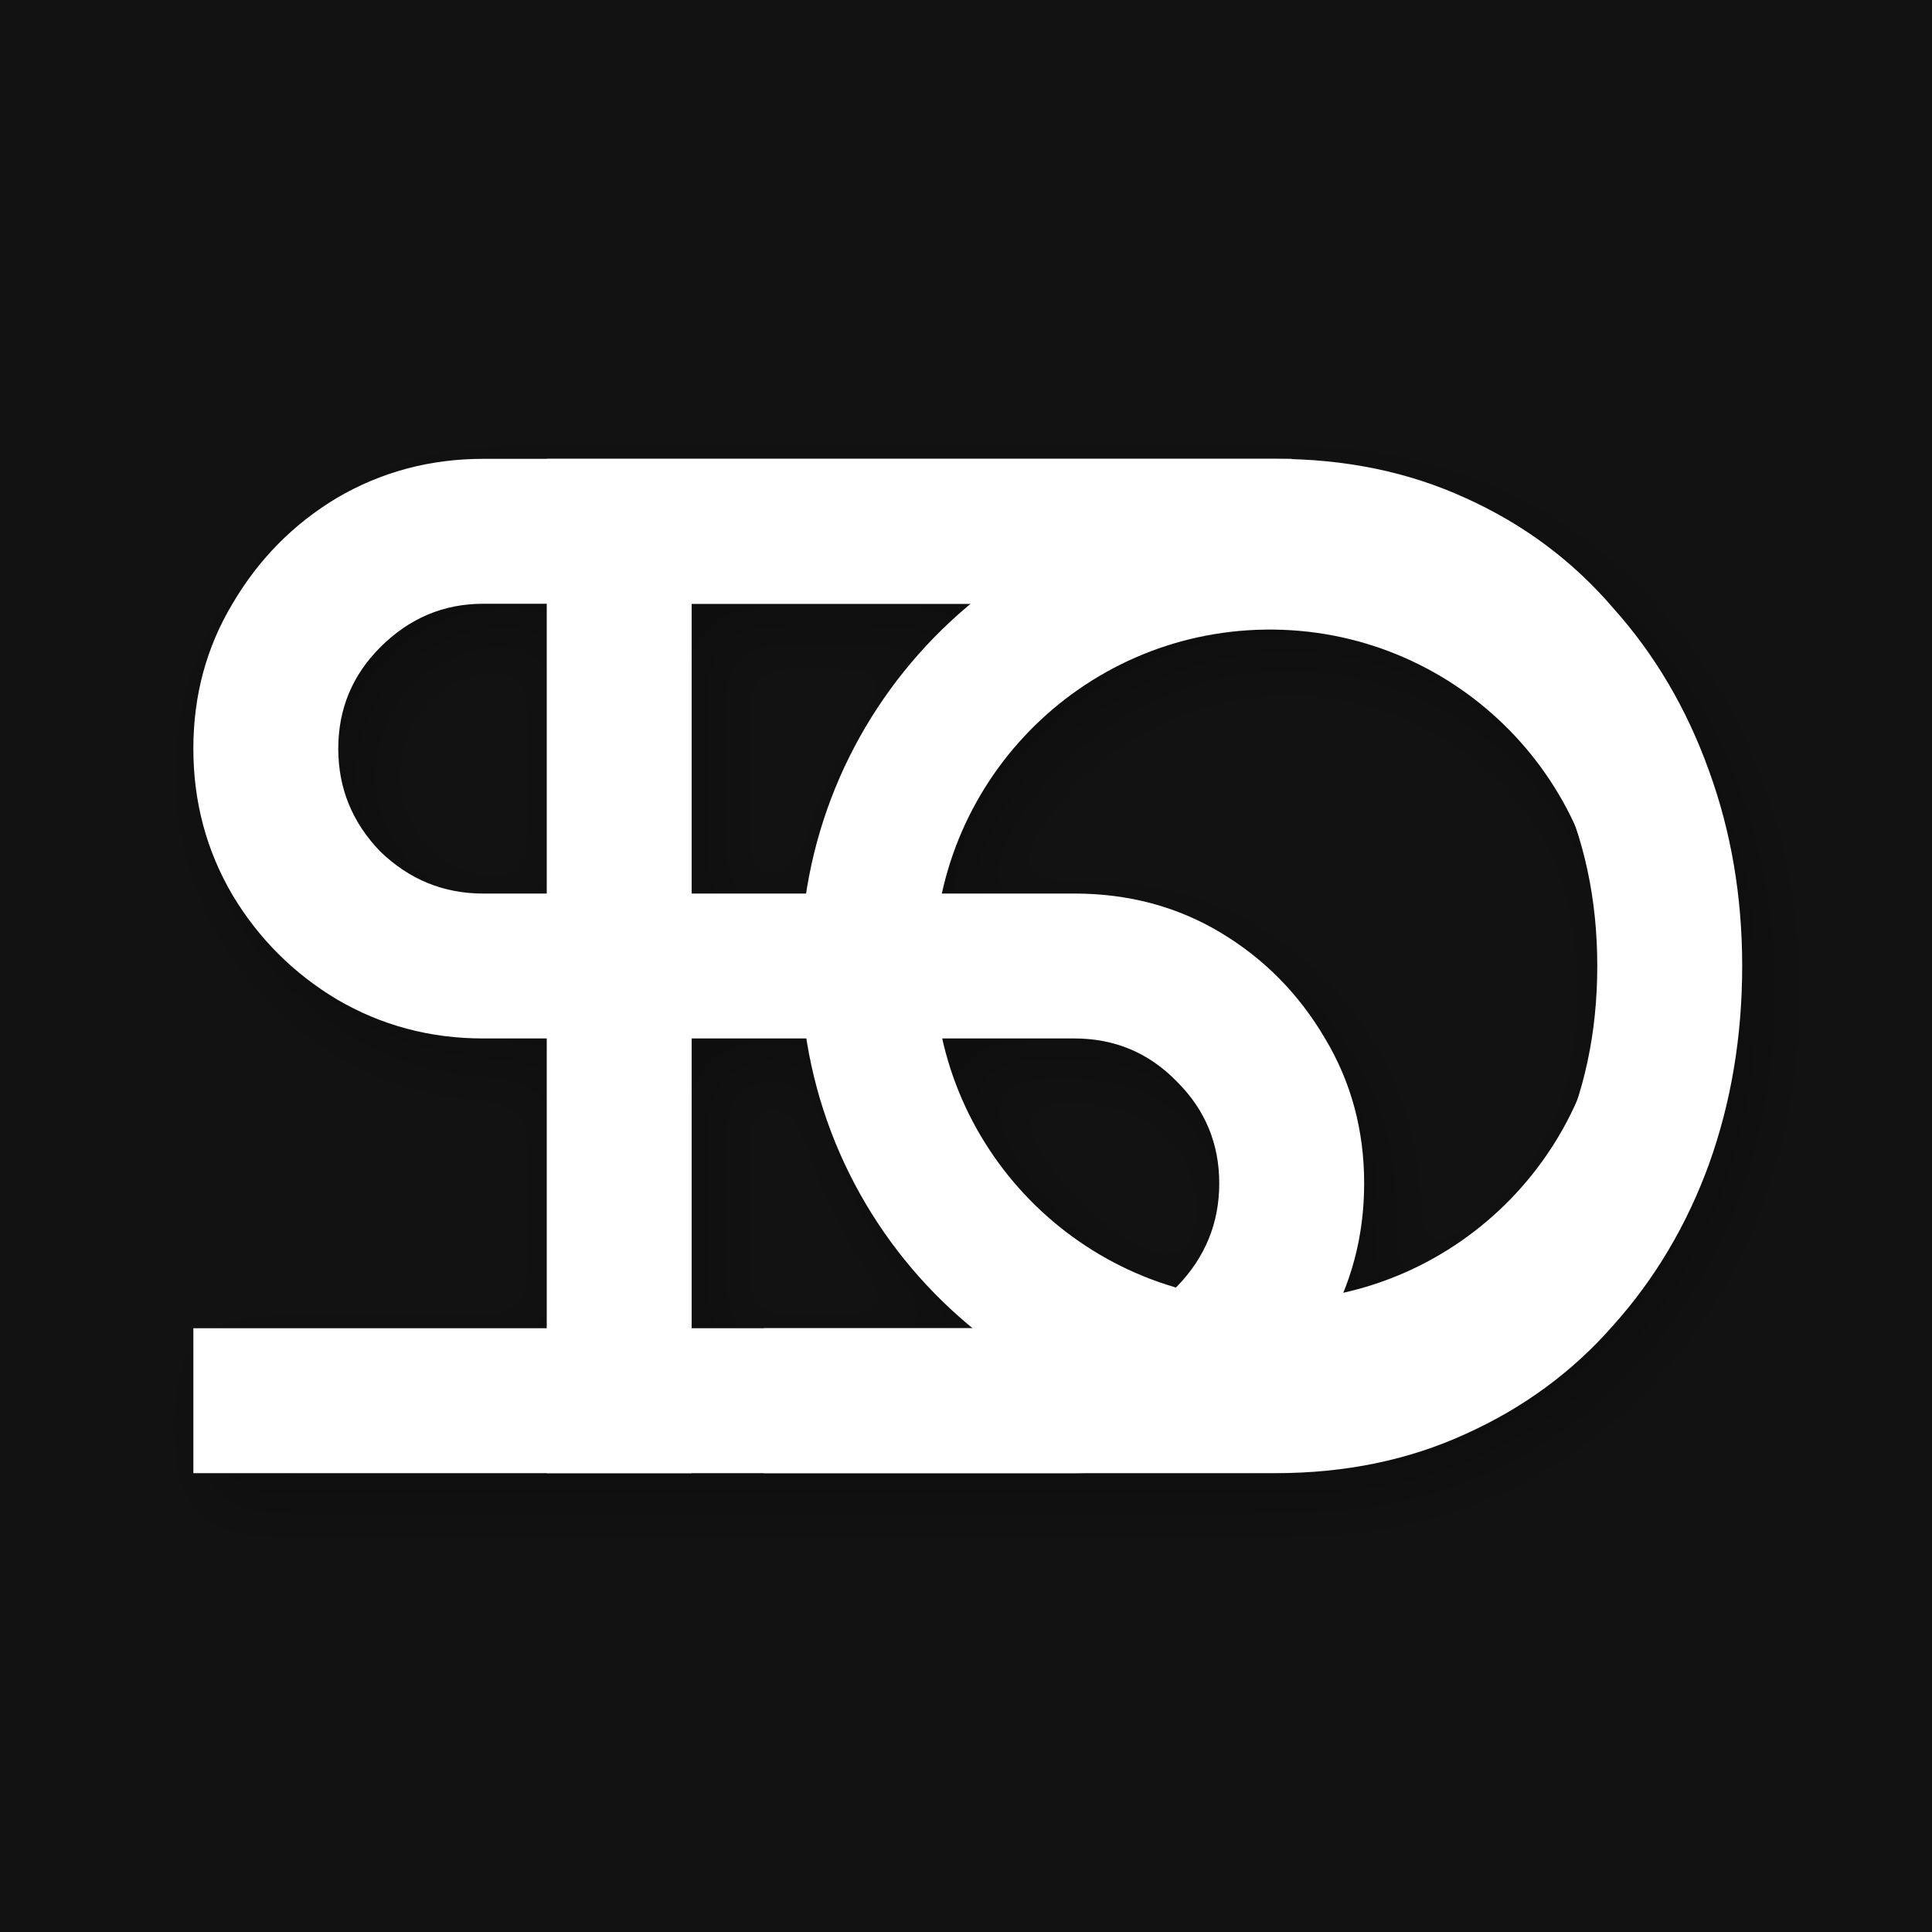
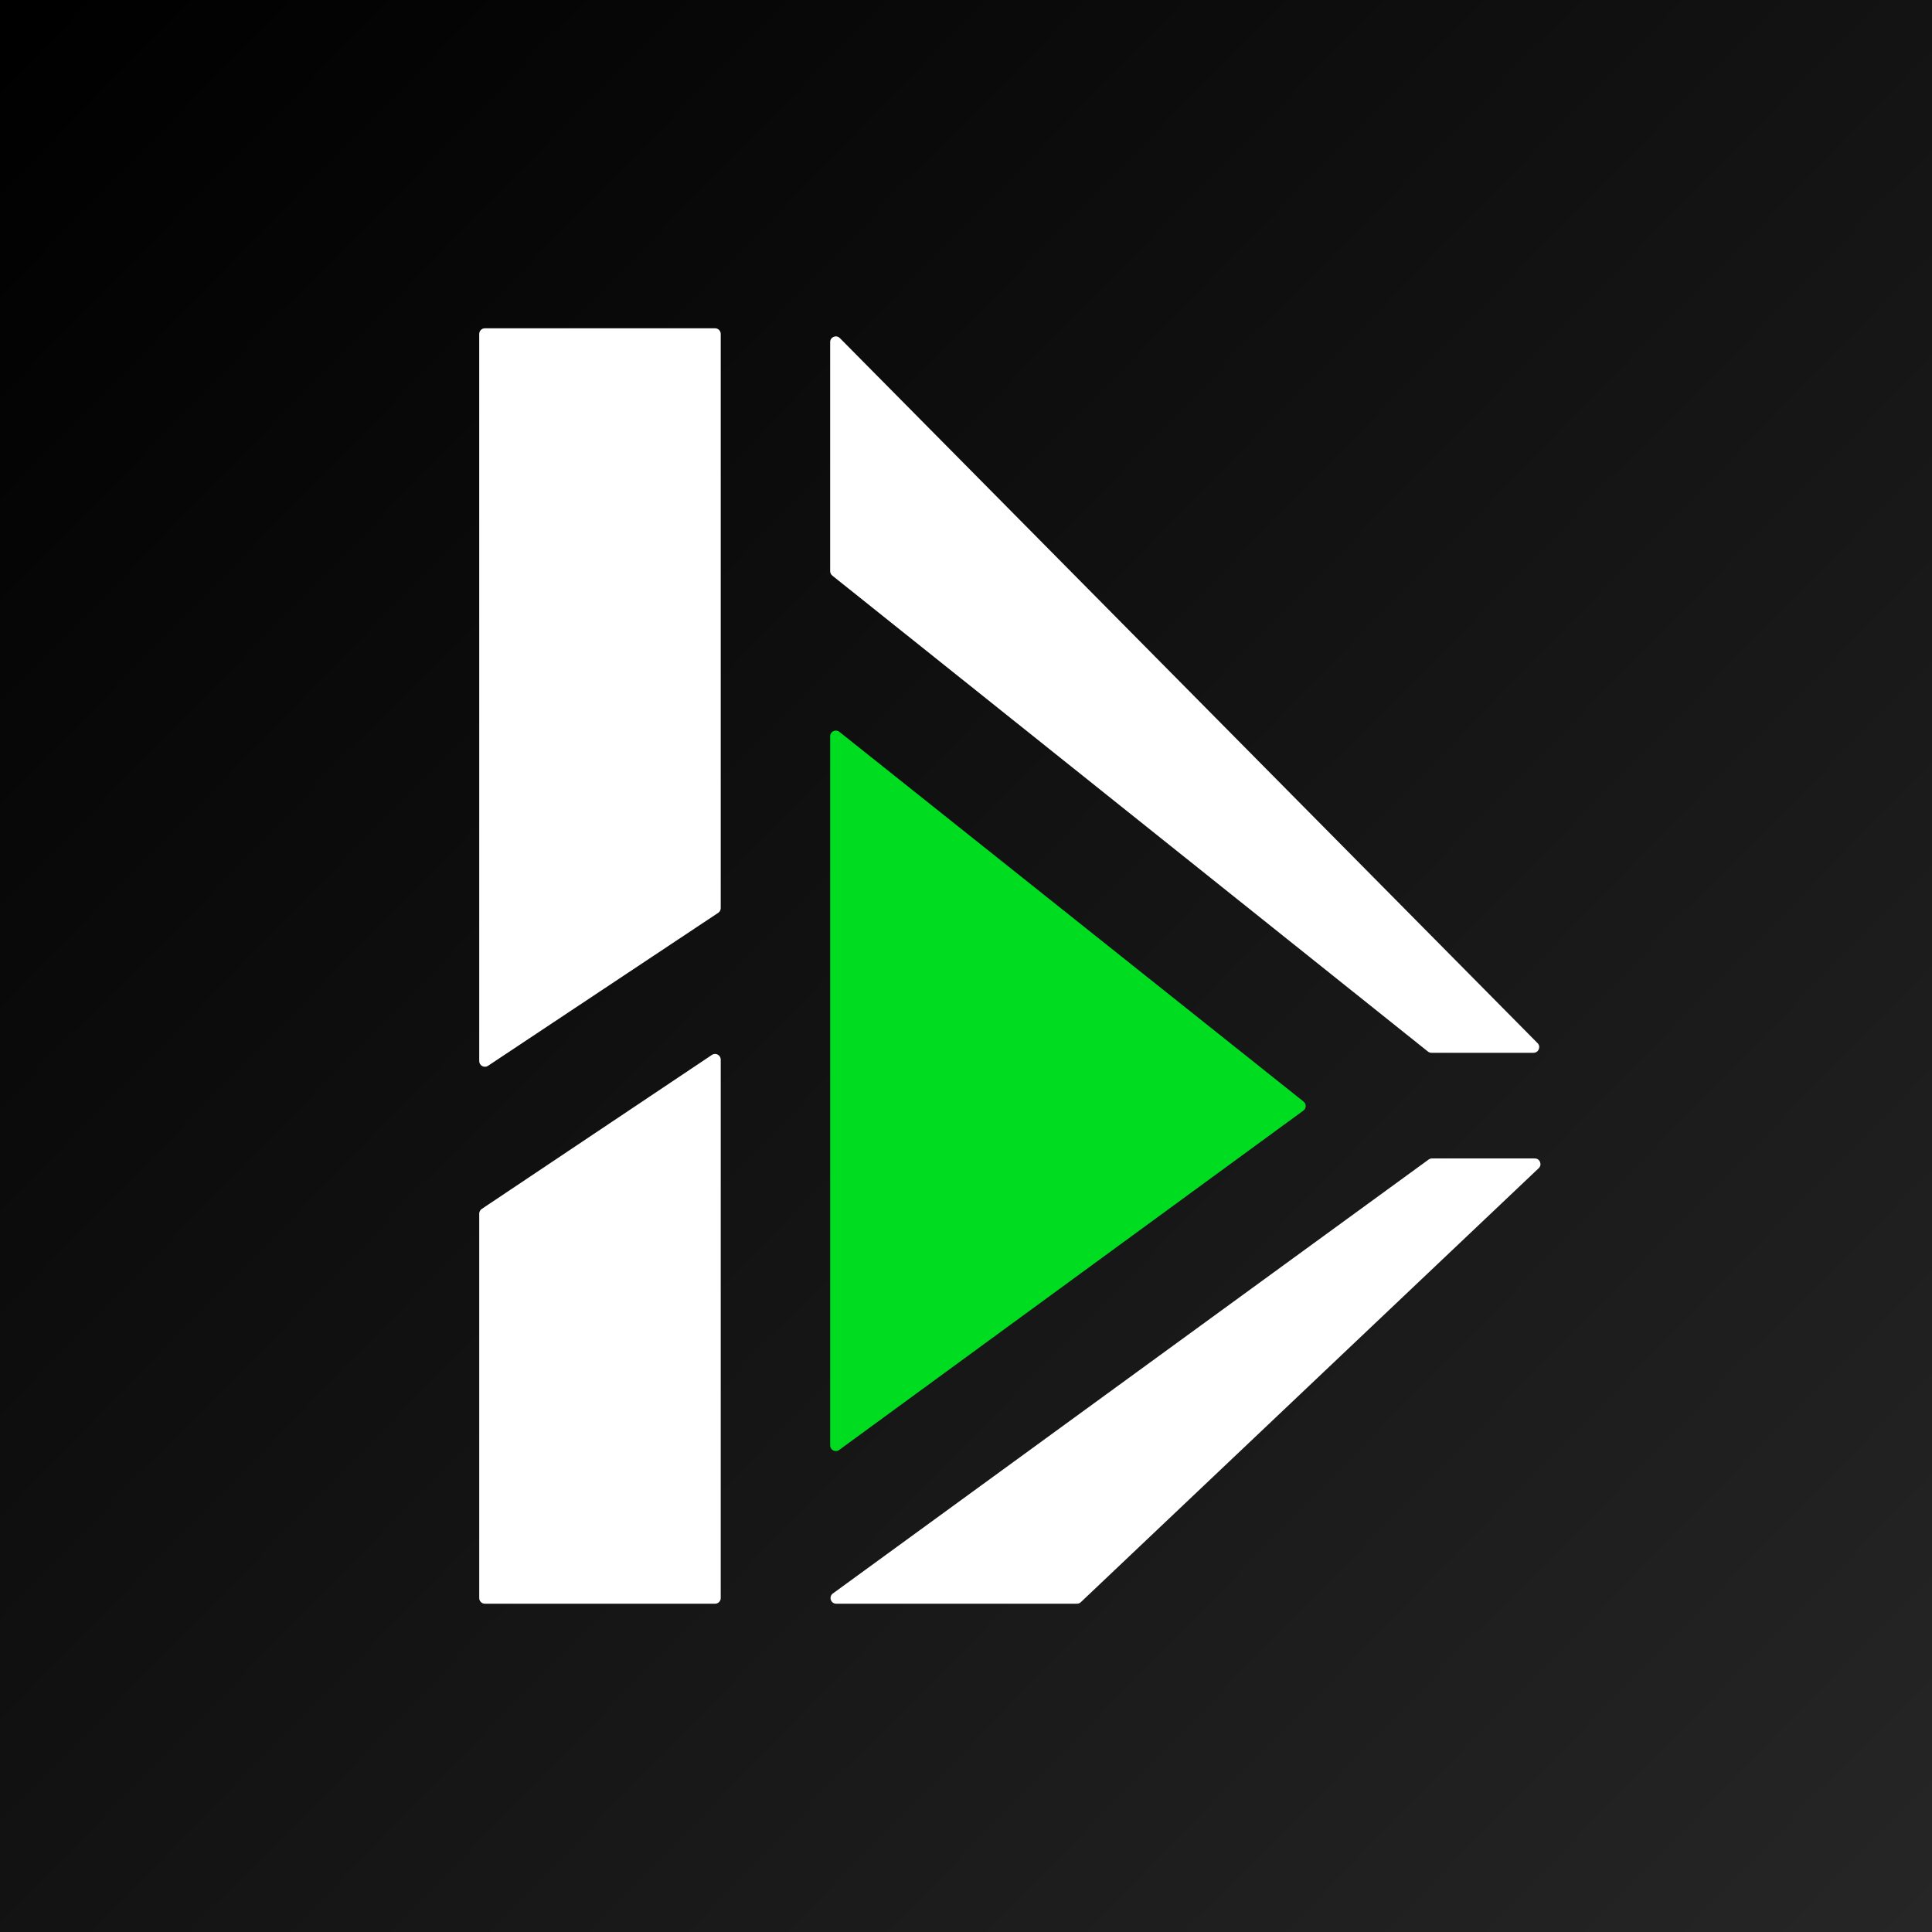
- <svg xmlns="http://www.w3.org/2000/svg" width="1200" height="1200" viewBox="0 0 1200 1200" fill="none">
-   <rect width="1200" height="1200" fill="#121212" />
-   <g filter="url(#filter0_d_2028_3)">
-     <path d="M847.3 735C847.3 768 839.2 798.3 823 825.9C806.8 852.9 785.2 874.5 758.2 890.7C731.2 906.9 700.9 915 667.3 915L120.1 915V825L667.3 825C692.5 825 713.8 816.3 731.2 798.9C748.6 780.9 757.3 759.6 757.3 735C757.3 710.4 748.6 689.4 731.2 672C713.8 654 692.5 645 667.3 645H300.1C267.1 645 236.8 636.9 209.2 620.7C182.2 604.5 160.6 582.9 144.4 555.9C128.2 528.3 120.1 498 120.1 465C120.1 432 128.2 402 144.4 375C160.6 347.4 182.2 325.5 209.2 309.3C236.8 293.1 267.1 285 300.1 285L802.3 285V375L300.1 375C275.5 375 254.2 384 236.2 402C218.8 419.4 210.1 440.4 210.1 465C210.1 489.6 218.8 510.9 236.2 528.9C254.2 546.3 275.5 555 300.1 555H667.3C700.9 555 731.2 563.1 758.2 579.3C785.2 595.5 806.8 617.4 823 645C839.2 672 847.3 702 847.3 735Z" fill="white" />
-     <path d="M1082.1 600C1082.1 643.8 1075.2 684.9 1061.4 723.3C1047.6 761.1 1027.8 794.4 1002 823.2C976.8 852 946.2 874.5 910.2 890.7C874.8 906.9 835.5 915 792.3 915H474.6V825H792.3C833.7 825 869.4 814.8 899.4 794.4C929.4 774 952.2 747 967.8 713.4C984 679.2 992.1 641.4 992.1 600C992.1 558.6 984 520.8 967.8 486.6C952.2 452.4 929.4 425.4 899.4 405.6C869.4 385.2 833.7 375 792.3 375H429.6V915H339.6V285L792.3 285C835.5 285 874.8 293.1 910.2 309.3C946.2 325.5 976.8 348.3 1002 377.7C1027.8 406.5 1047.6 440.1 1061.4 478.5C1075.2 516.3 1082.1 556.8 1082.1 600Z" fill="white" />
-     <path d="M1080.09 595.722C1082.18 756.649 953.419 888.802 792.491 890.892C631.564 892.983 499.411 764.22 497.321 603.292C495.23 442.365 623.993 310.213 784.921 308.122C945.848 306.032 1078 434.794 1080.09 595.722ZM580.25 602.215C581.746 717.342 676.287 809.459 791.414 807.963C906.541 806.468 998.658 711.926 997.162 596.799C995.666 481.672 901.125 389.556 785.998 391.051C670.871 392.547 578.754 487.088 580.25 602.215Z" fill="white" />
-   </g>
+ <svg xmlns="http://www.w3.org/2000/svg" width="512" height="512" viewBox="0 0 512 512" fill="none">
+   <rect width="512" height="512" fill="url(#paint0_linear_2055_56)" />
+   <path d="M127 88.5C127 87.672 127.672 87 128.5 87H189.5C190.328 87 191 87.672 191 88.5V240.662C191 241.164 190.749 241.633 190.33 241.911L129.33 282.451C128.333 283.114 127 282.399 127 281.202V88.5Z" fill="white" />
+   <path d="M222.566 89.593C221.624 88.641 220 89.308 220 90.648V151.363C220 151.819 220.207 152.25 220.564 152.535L378.417 278.672C378.683 278.884 379.014 279 379.354 279H406.405C407.738 279 408.409 277.392 407.472 276.445L222.566 89.593Z" fill="white" />
+   <path d="M286.434 424.589C286.155 424.853 285.786 425 285.402 425H221.607C220.155 425 219.55 423.143 220.724 422.288L378.605 307.288C378.862 307.101 379.171 307 379.488 307H406.737C408.093 307 408.753 308.656 407.769 309.589L286.434 424.589Z" fill="white" />
+   <path d="M191 423.5C191 424.328 190.328 425 189.5 425H128.5C127.672 425 127 424.328 127 423.5V321.629C127 321.128 127.25 320.661 127.666 320.382L188.666 279.562C189.662 278.895 191 279.609 191 280.809V423.5Z" fill="white" />
+   <path d="M220 195.112C220 193.856 221.452 193.156 222.435 193.939L345.463 291.933C346.237 292.549 346.212 293.733 345.413 294.317L222.385 384.256C221.394 384.981 220 384.273 220 383.045V195.112Z" fill="#00DD21" />
  <defs>
-     <filter id="filter0_d_2028_3" x="90.5" y="259.4" width="1045.2" height="713.2" filterUnits="userSpaceOnUse" color-interpolation-filters="sRGB">
-       <feFlood flood-opacity="0" result="BackgroundImageFix" />
-       <feColorMatrix in="SourceAlpha" type="matrix" values="0 0 0 0 0 0 0 0 0 0 0 0 0 0 0 0 0 0 127 0" result="hardAlpha" />
-       <feOffset dx="12" dy="16" />
-       <feGaussianBlur stdDeviation="20.8" />
-       <feComposite in2="hardAlpha" operator="out" />
-       <feColorMatrix type="matrix" values="0 0 0 0 0 0 0 0 0 0 0 0 0 0 0 0 0 0 0.25 0" />
-       <feBlend mode="normal" in2="BackgroundImageFix" result="effect1_dropShadow_2028_3" />
-       <feBlend mode="normal" in="SourceGraphic" in2="effect1_dropShadow_2028_3" result="shape" />
-     </filter>
+     <linearGradient id="paint0_linear_2055_56" x1="9.87413e-06" y1="11.093" x2="512" y2="512" gradientUnits="userSpaceOnUse">
+       <stop />
+       <stop offset="1" stop-color="#272626" />
+     </linearGradient>
  </defs>
</svg>
